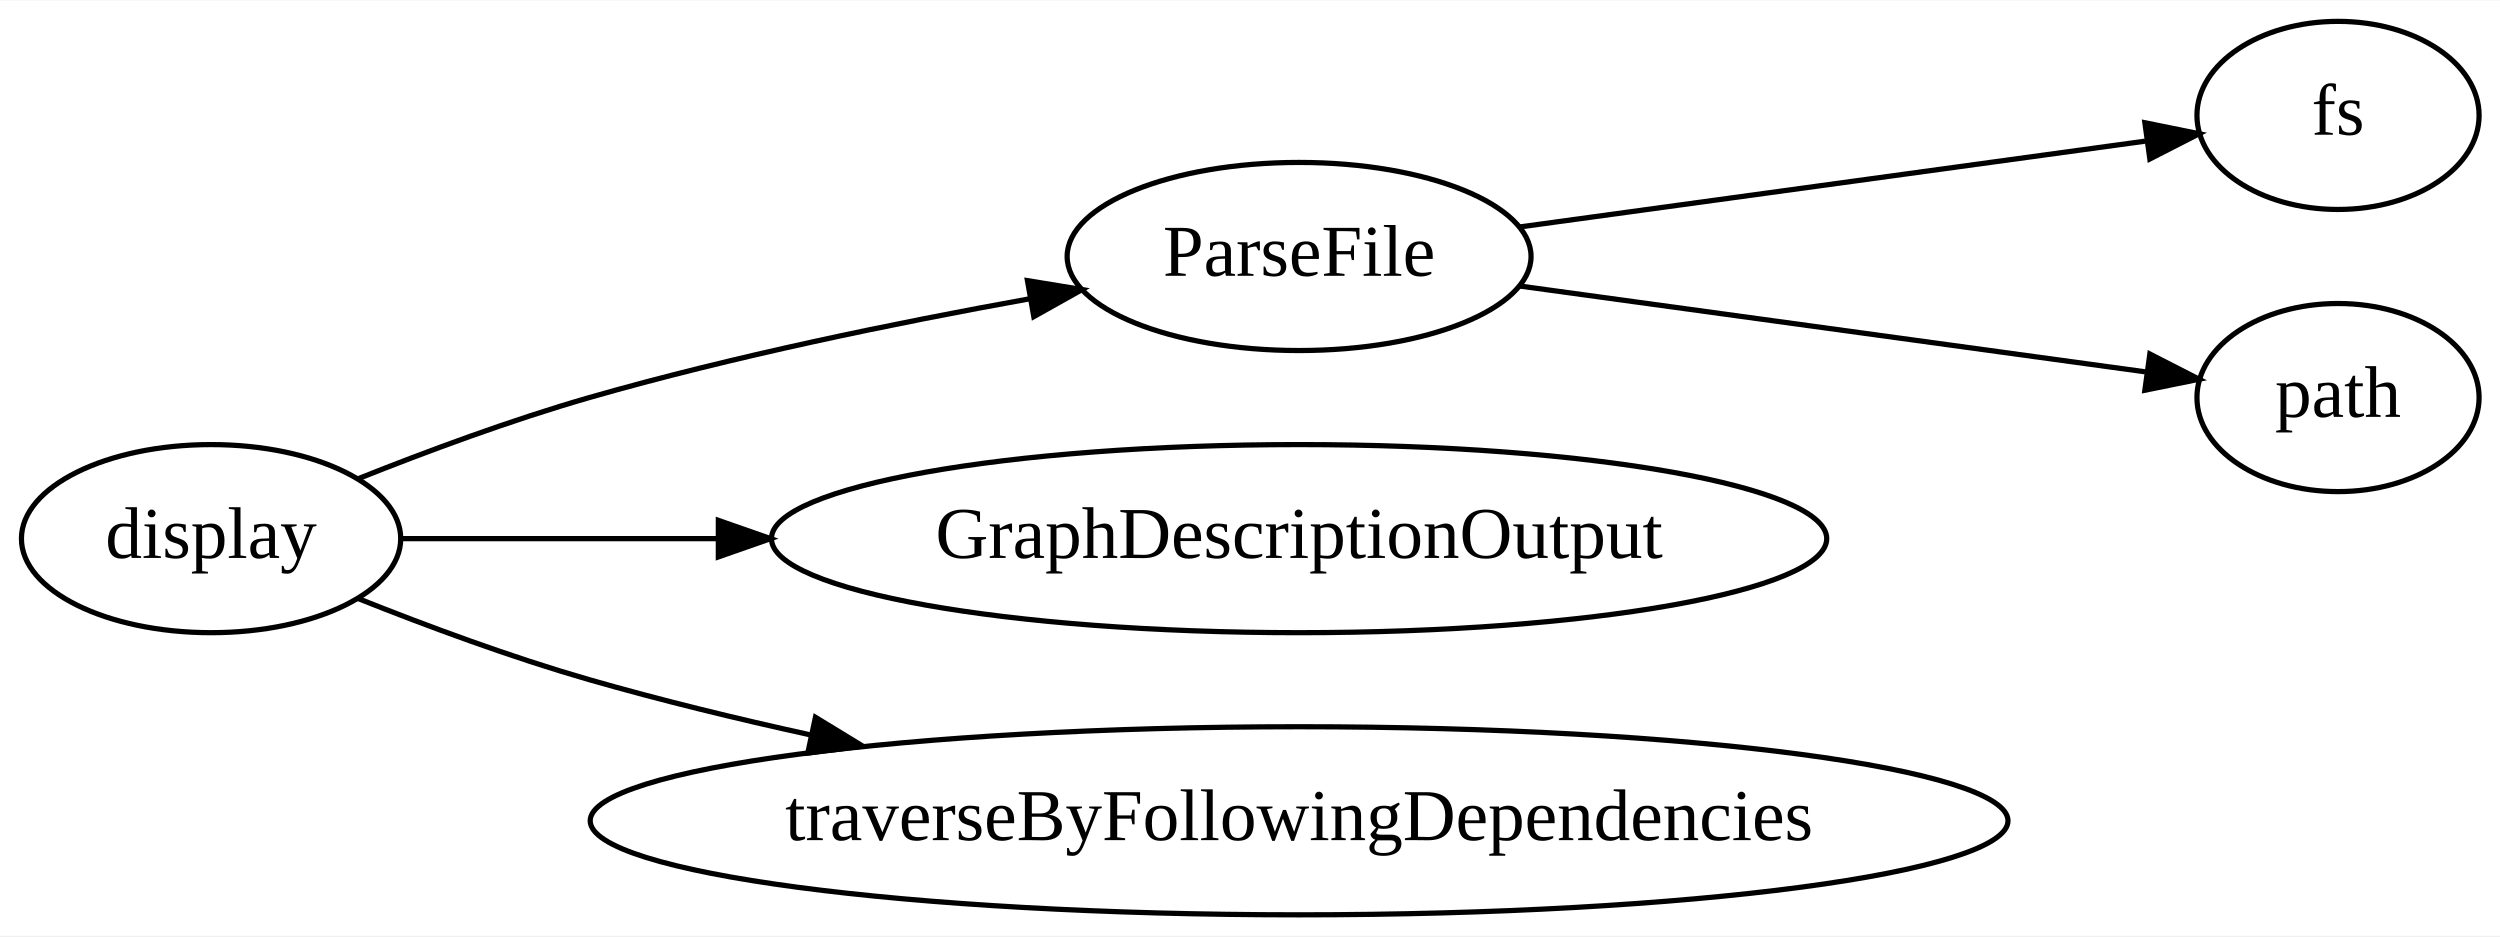
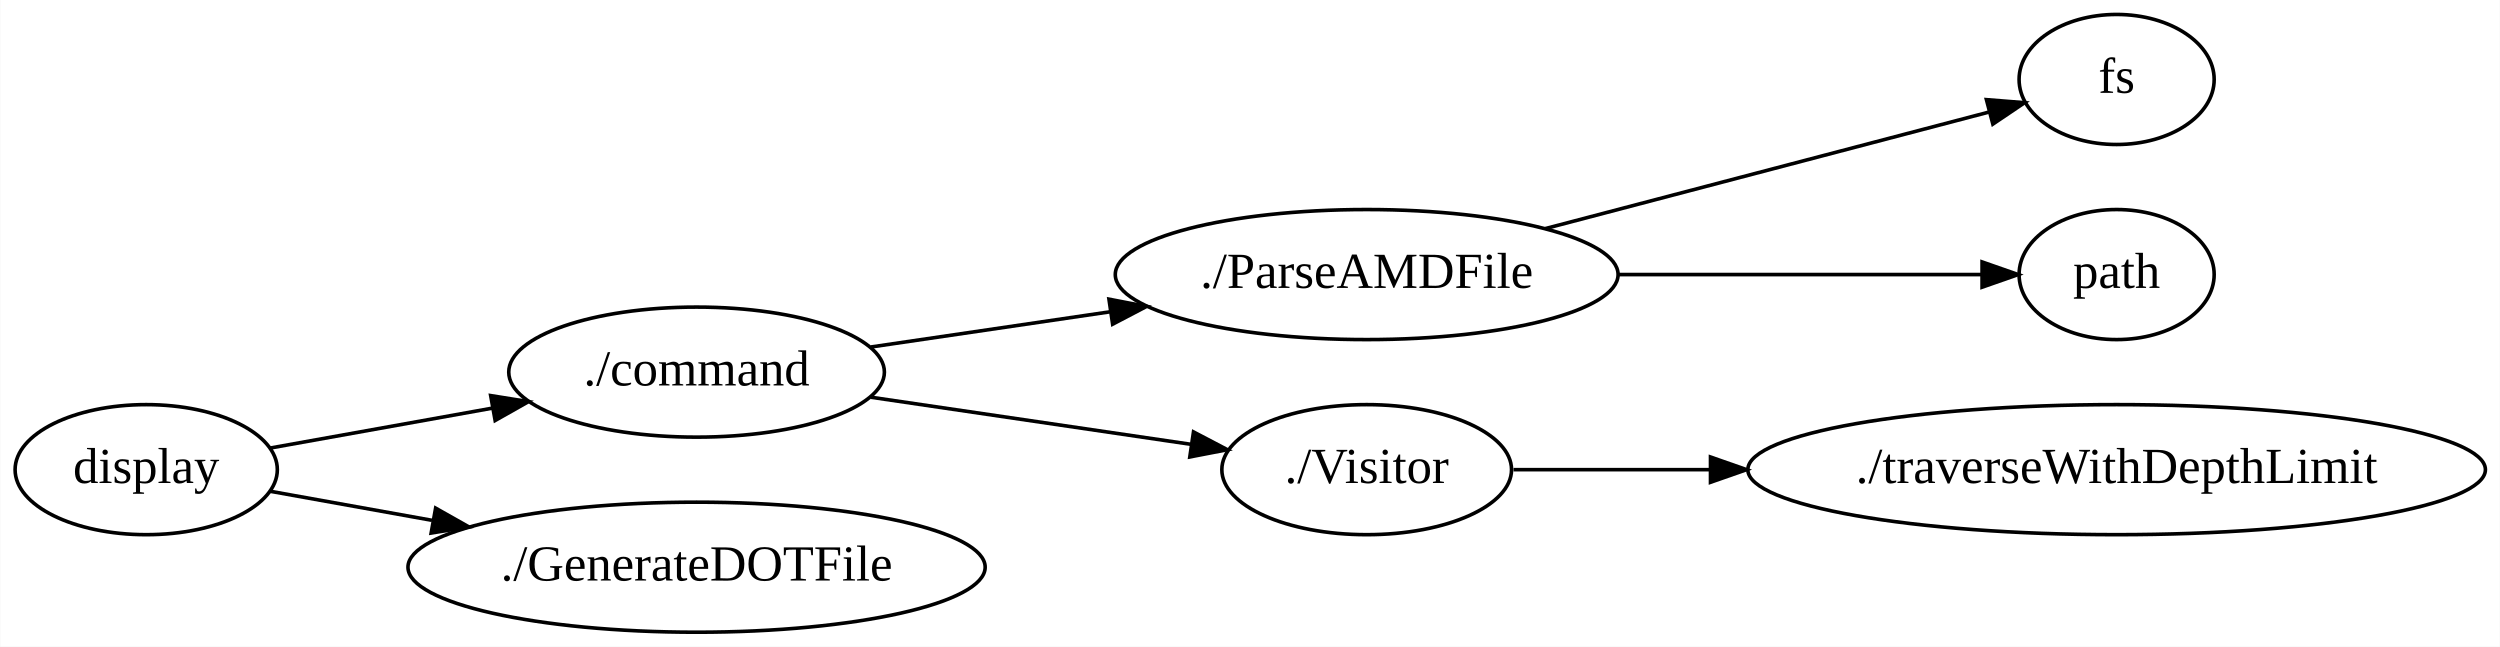
- <svg xmlns="http://www.w3.org/2000/svg" width="478pt" height="179pt" viewBox="0.00 0.00 478.47 179.00">
+ <svg xmlns="http://www.w3.org/2000/svg" width="692pt" height="179pt" viewBox="0.00 0.00 691.85 179.00">
  <g id="graph0" class="graph" transform="scale(1 1) rotate(0) translate(4 175)">
-     <polygon fill="white" stroke="none" points="-4,4 -4,-175 474.469,-175 474.469,4 -4,4" />
+     <polygon fill="white" stroke="none" points="-4,4 -4,-175 687.849,-175 687.849,4 -4,4" />
    <g id="node1" class="node">
-       <ellipse fill="none" stroke="black" cx="36.397" cy="-72" rx="36.294" ry="18" />
-       <text text-anchor="middle" x="36.397" y="-68.3" font-family="Times New Roman,serif" font-size="14.00">display</text>
+       <ellipse fill="none" stroke="black" cx="36.397" cy="-45" rx="36.294" ry="18" />
+       <text text-anchor="middle" x="36.397" y="-41.3" font-family="Times New Roman,serif" font-size="14.00">display</text>
    </g>
    <g id="node2" class="node">
-       <ellipse fill="none" stroke="black" cx="244.631" cy="-126" rx="44.393" ry="18" />
-       <text text-anchor="middle" x="244.631" y="-122.3" font-family="Times New Roman,serif" font-size="14.00">ParseFile</text>
+       <ellipse fill="none" stroke="black" cx="188.736" cy="-72" rx="51.991" ry="18" />
+       <text text-anchor="middle" x="188.736" y="-68.3" font-family="Times New Roman,serif" font-size="14.00">./command</text>
    </g>
    <g id="edge1" class="edge">
-       <path fill="none" stroke="black" d="M64.505,-83.452C77.697,-88.714 93.891,-94.721 108.794,-99 136.222,-106.875 167.434,-113.282 192.915,-117.876" />
-       <polygon fill="black" stroke="black" points="192.641,-121.381 203.096,-119.67 193.856,-114.488 192.641,-121.381" />
+       <path fill="none" stroke="black" d="M70.762,-50.992C88.827,-54.236 111.615,-58.329 132.268,-62.038" />
+       <polygon fill="black" stroke="black" points="131.744,-65.5 142.206,-63.823 132.982,-58.61 131.744,-65.5" />
    </g>
    <g id="node3" class="node">
-       <ellipse fill="none" stroke="black" cx="244.631" cy="-72" rx="100.983" ry="18" />
-       <text text-anchor="middle" x="244.631" y="-68.3" font-family="Times New Roman,serif" font-size="14.00">GraphDescriptionOutput</text>
+       <ellipse fill="none" stroke="black" cx="188.736" cy="-18" rx="79.886" ry="18" />
+       <text text-anchor="middle" x="188.736" y="-14.3" font-family="Times New Roman,serif" font-size="14.00">./GenerateDOTFile</text>
    </g>
    <g id="edge2" class="edge">
-       <path fill="none" stroke="black" d="M72.85,-72C89.928,-72 111.439,-72 133.383,-72" />
-       <polygon fill="black" stroke="black" points="133.482,-75.5 143.482,-72 133.482,-68.5 133.482,-75.5" />
+       <path fill="none" stroke="black" d="M70.762,-39.008C84.032,-36.625 99.85,-33.784 115.499,-30.973" />
+       <polygon fill="black" stroke="black" points="116.506,-34.349 125.73,-29.136 115.269,-27.459 116.506,-34.349" />
    </g>
    <g id="node4" class="node">
-       <ellipse fill="none" stroke="black" cx="244.631" cy="-18" rx="135.676" ry="18" />
-       <text text-anchor="middle" x="244.631" y="-14.3" font-family="Times New Roman,serif" font-size="14.00">traverseByFollowingDependencies</text>
+       <ellipse fill="none" stroke="black" cx="374.223" cy="-99" rx="69.588" ry="18" />
+       <text text-anchor="middle" x="374.223" y="-95.3" font-family="Times New Roman,serif" font-size="14.00">./ParseAMDFile</text>
    </g>
    <g id="edge3" class="edge">
-       <path fill="none" stroke="black" d="M64.505,-60.548C77.697,-55.286 93.891,-49.279 108.794,-45 122.404,-41.092 136.946,-37.546 151.257,-34.404" />
-       <polygon fill="black" stroke="black" points="152.068,-37.809 161.113,-32.293 150.602,-30.964 152.068,-37.809" />
+       <path fill="none" stroke="black" d="M236.989,-78.953C257.155,-81.921 281.104,-85.445 303.256,-88.704" />
+       <polygon fill="black" stroke="black" points="302.885,-92.187 313.288,-90.18 303.904,-85.262 302.885,-92.187" />
    </g>
    <g id="node5" class="node">
-       <ellipse fill="none" stroke="black" cx="443.469" cy="-153" rx="27" ry="18" />
-       <text text-anchor="middle" x="443.469" y="-149.3" font-family="Times New Roman,serif" font-size="14.00">fs</text>
+       <ellipse fill="none" stroke="black" cx="374.223" cy="-45" rx="40.094" ry="18" />
+       <text text-anchor="middle" x="374.223" y="-41.3" font-family="Times New Roman,serif" font-size="14.00">./Visitor</text>
    </g>
    <g id="edge4" class="edge">
-       <path fill="none" stroke="black" d="M286.895,-131.66C322.295,-136.516 372.792,-143.442 406.552,-148.073" />
-       <polygon fill="black" stroke="black" points="406.502,-151.599 416.885,-149.491 407.453,-144.664 406.502,-151.599" />
+       <path fill="none" stroke="black" d="M236.989,-65.047C264.2,-61.043 298.3,-56.025 325.577,-52.011" />
+       <polygon fill="black" stroke="black" points="326.284,-55.445 335.668,-50.526 325.265,-48.519 326.284,-55.445" />
    </g>
    <g id="node6" class="node">
-       <ellipse fill="none" stroke="black" cx="443.469" cy="-99" rx="27" ry="18" />
-       <text text-anchor="middle" x="443.469" y="-95.3" font-family="Times New Roman,serif" font-size="14.00">path</text>
+       <ellipse fill="none" stroke="black" cx="581.808" cy="-153" rx="27" ry="18" />
+       <text text-anchor="middle" x="581.808" y="-149.3" font-family="Times New Roman,serif" font-size="14.00">fs</text>
    </g>
    <g id="edge5" class="edge">
-       <path fill="none" stroke="black" d="M286.895,-120.34C322.295,-115.484 372.792,-108.558 406.552,-103.927" />
-       <polygon fill="black" stroke="black" points="407.453,-107.336 416.885,-102.509 406.502,-100.401 407.453,-107.336" />
+       <path fill="none" stroke="black" d="M423.684,-111.729C461.445,-121.647 512.933,-135.172 546.517,-143.993" />
+       <polygon fill="black" stroke="black" points="545.768,-147.415 556.33,-146.57 547.547,-140.645 545.768,-147.415" />
+     </g>
+     <g id="node7" class="node">
+       <ellipse fill="none" stroke="black" cx="581.808" cy="-99" rx="27" ry="18" />
+       <text text-anchor="middle" x="581.808" y="-95.3" font-family="Times New Roman,serif" font-size="14.00">path</text>
+     </g>
+     <g id="edge6" class="edge">
+       <path fill="none" stroke="black" d="M443.966,-99C477.605,-99 516.729,-99 544.506,-99" />
+       <polygon fill="black" stroke="black" points="544.561,-102.5 554.561,-99 544.561,-95.5 544.561,-102.5" />
+     </g>
+     <g id="node8" class="node">
+       <ellipse fill="none" stroke="black" cx="581.808" cy="-45" rx="102.082" ry="18" />
+       <text text-anchor="middle" x="581.808" y="-41.3" font-family="Times New Roman,serif" font-size="14.00">./traverseWithDepthLimit</text>
+     </g>
+     <g id="edge7" class="edge">
+       <path fill="none" stroke="black" d="M414.862,-45C430.66,-45 449.708,-45 469.182,-45" />
+       <polygon fill="black" stroke="black" points="469.39,-48.5 479.39,-45 469.389,-41.5 469.39,-48.5" />
    </g>
  </g>
</svg>
